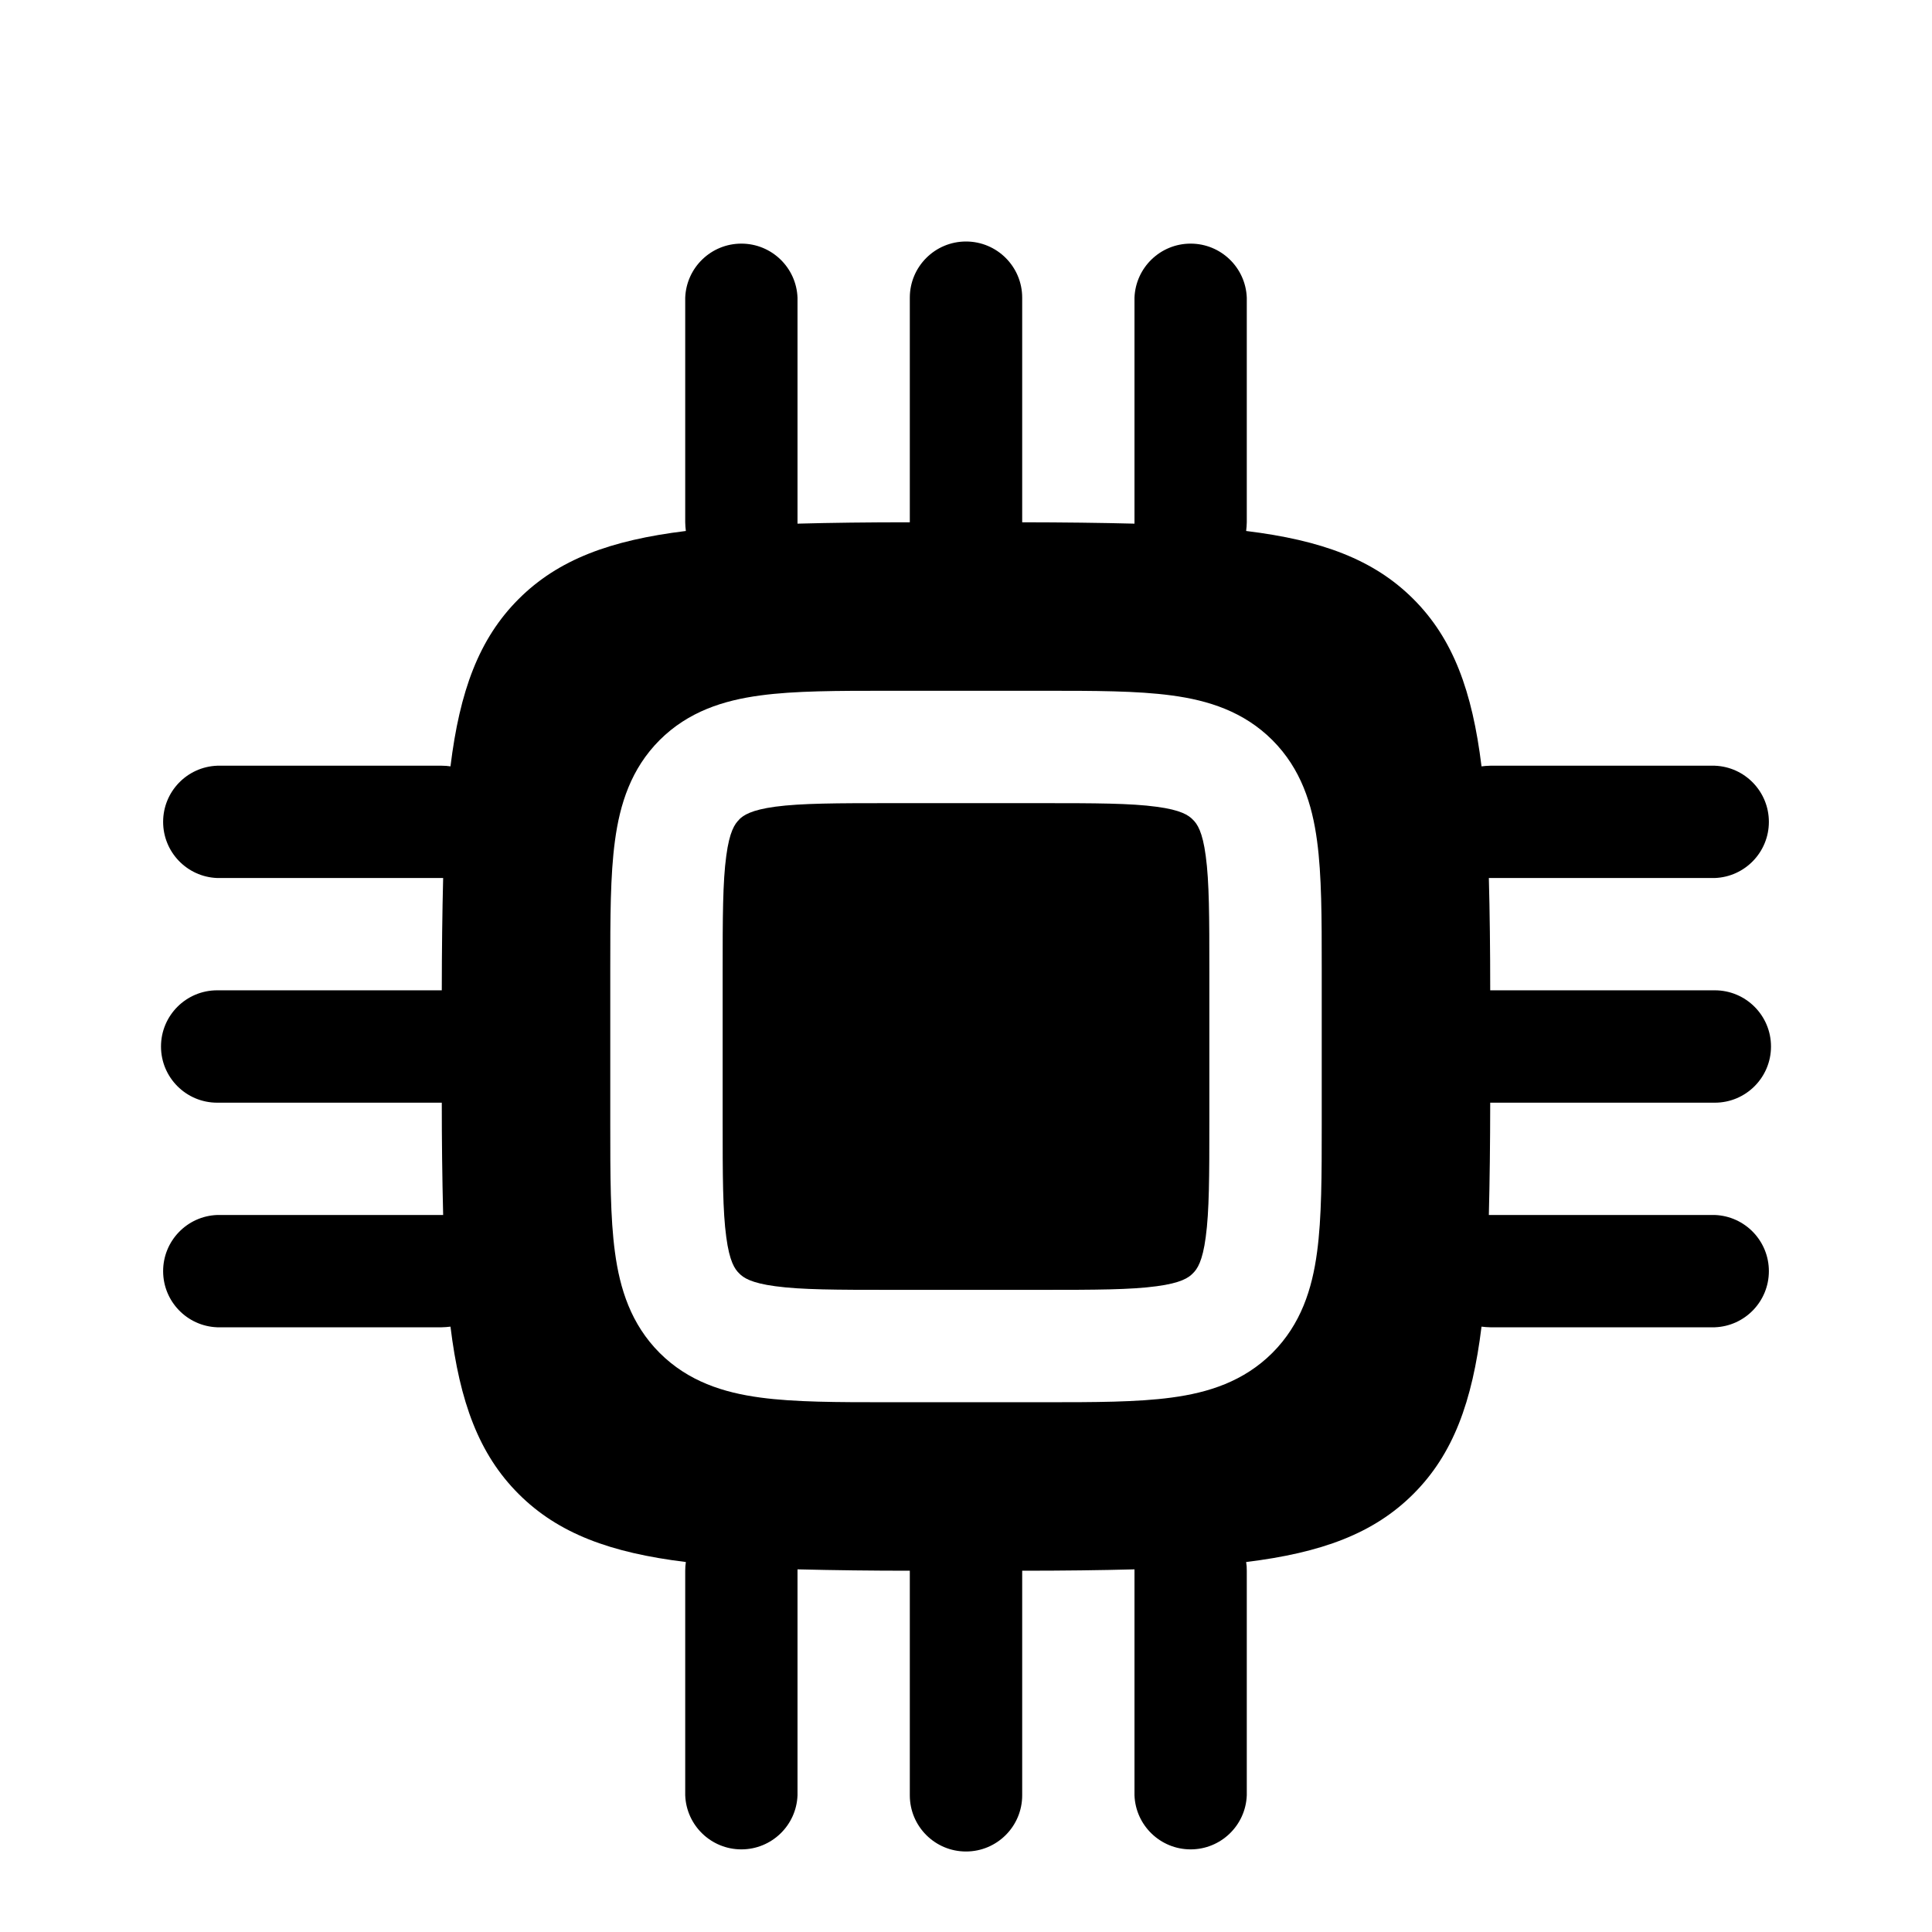
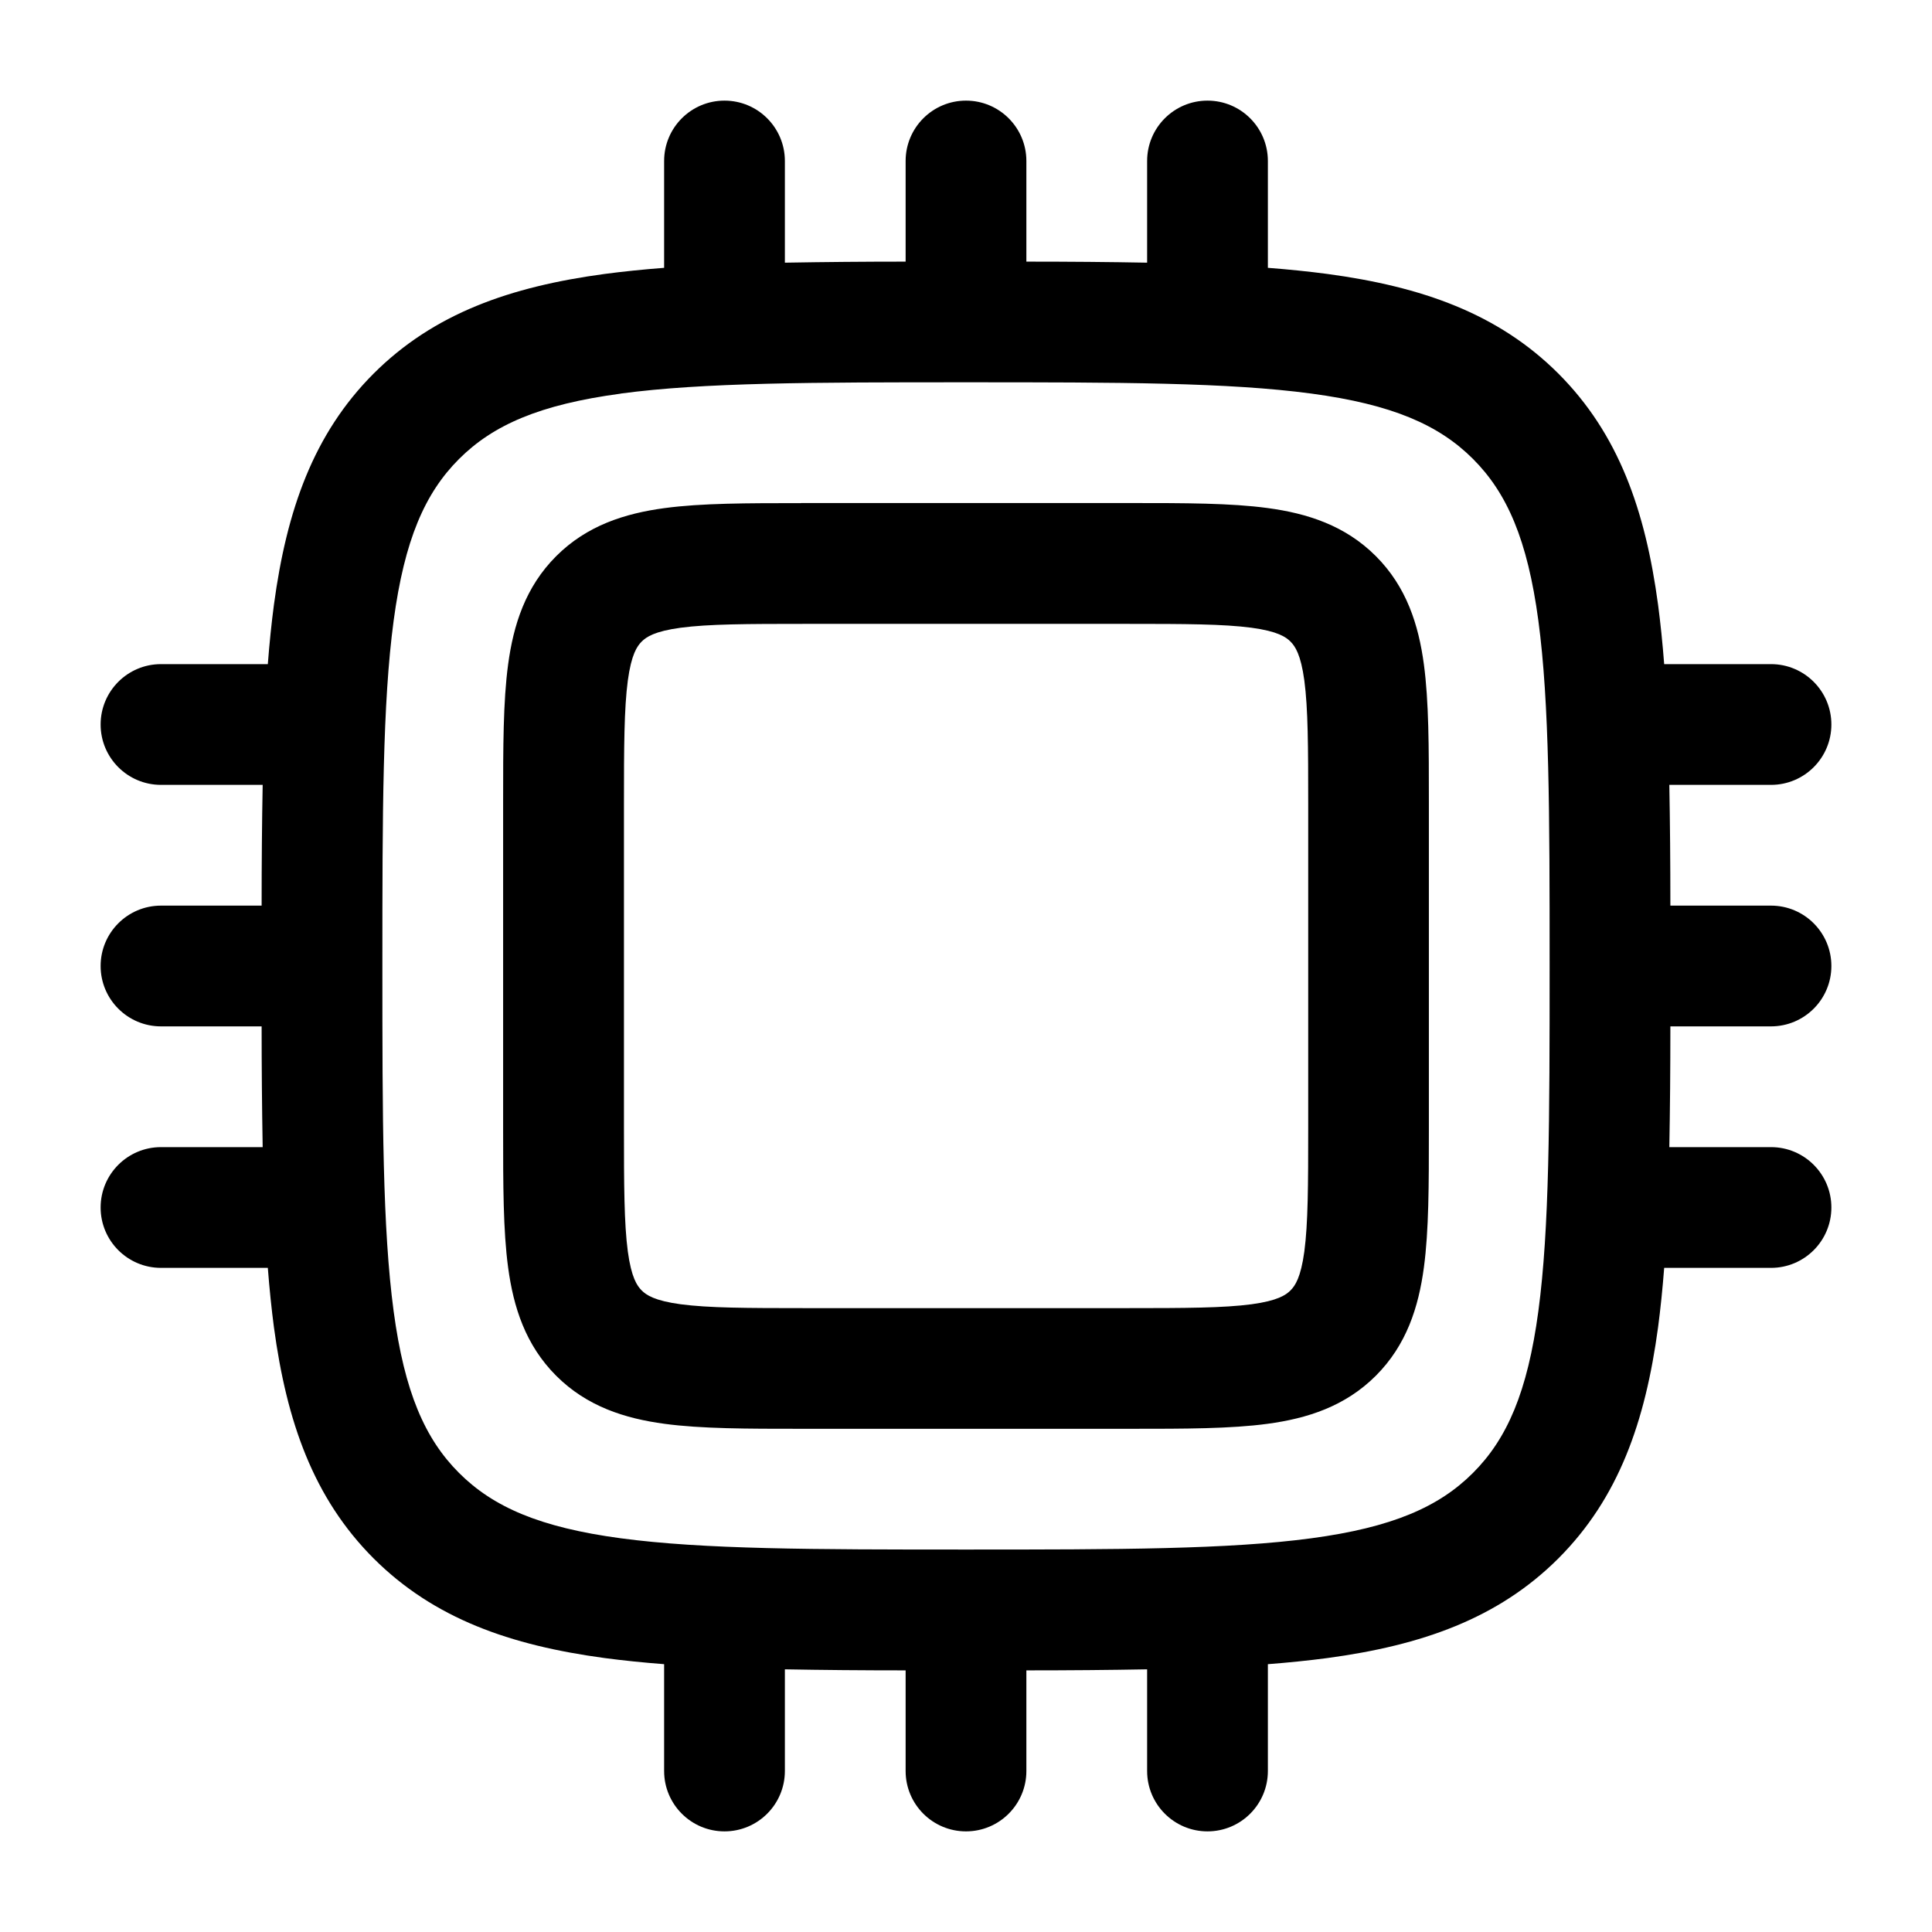
- <svg xmlns="http://www.w3.org/2000/svg" width="128" height="128" viewBox="0 0 24 24">
-   <path fill="currentColor" d="M9.181 10.181c.053-.053.148-.119.45-.16c.323-.043.761-.044 1.439-.044h1.86c.678 0 1.116.001 1.438.045c.303.04.398.106.45.16c.054.052.12.147.16.45c.044.322.045.76.045 1.438v1.86c0 .678-.001 1.116-.045 1.438c-.04.303-.106.398-.16.45c-.052.054-.147.12-.45.16c-.322.044-.76.045-1.438.045h-1.86c-.678 0-1.116-.001-1.438-.045c-.303-.04-.398-.106-.45-.16c-.054-.052-.12-.147-.16-.45c-.044-.322-.045-.76-.045-1.438v-1.86c0-.678.001-1.116.045-1.438c.04-.303.106-.398.16-.45" />
-   <path fill="currentColor" fill-rule="evenodd" d="M12 3c.385 0 .698.312.698.698v2.79q.764.001 1.395.017V3.698a.698.698 0 0 1 1.395 0v2.79a1 1 0 0 1-.008.108c.936.115 1.585.353 2.078.846s.731 1.142.846 2.078a1 1 0 0 1 .108-.008h2.79a.698.698 0 0 1 0 1.395h-2.807q.017.63.017 1.395h2.79a.698.698 0 0 1 0 1.396h-2.79q-.001.764-.017 1.395h2.807a.698.698 0 0 1 0 1.395h-2.79a1 1 0 0 1-.108-.008c-.115.936-.353 1.585-.846 2.078s-1.142.731-2.078.846q.009.053.008.108v2.79a.698.698 0 0 1-1.395 0v-2.807q-.63.017-1.395.017v2.79a.698.698 0 0 1-1.396 0v-2.79a56 56 0 0 1-1.395-.017v2.807a.698.698 0 0 1-1.395 0v-2.79q0-.056.008-.108c-.936-.115-1.585-.353-2.078-.846s-.731-1.142-.846-2.078a1 1 0 0 1-.108.008h-2.79a.698.698 0 0 1 0-1.395h2.807a56 56 0 0 1-.017-1.395h-2.79a.698.698 0 0 1 0-1.396h2.79q.001-.764.017-1.395H2.698a.698.698 0 0 1 0-1.395h2.79q.056 0 .108.008c.115-.936.353-1.585.846-2.078s1.142-.731 2.078-.846a1 1 0 0 1-.008-.108v-2.79a.698.698 0 0 1 1.395 0v2.807q.63-.017 1.395-.017v-2.79c0-.386.313-.698.698-.698m-.976 5.581c-.619 0-1.152 0-1.578.058c-.458.061-.896.2-1.252.555c-.355.356-.494.794-.555 1.252c-.058.427-.058.96-.058 1.578v1.952c0 .619 0 1.151.058 1.578c.061.458.2.896.555 1.252c.356.355.794.494 1.252.555c.426.058.96.058 1.578.058h1.952c.619 0 1.151 0 1.578-.058c.458-.061.896-.2 1.252-.555c.355-.356.494-.794.555-1.252c.058-.427.058-.96.058-1.578v-1.952c0-.619 0-1.151-.058-1.578c-.061-.458-.2-.896-.555-1.252c-.356-.355-.794-.494-1.252-.555c-.427-.058-.96-.058-1.578-.058z" clip-rule="evenodd" />
+ <svg xmlns="http://www.w3.org/2000/svg" width="1024" height="1024" viewBox="0 0 24 24">
+   <path fill="currentColor" fill-rule="evenodd" d="M9 1.25a.75.75 0 0 1 .75.75v1.263a86 86 0 0 1 1.5-.013V2a.75.75 0 0 1 1.5 0v1.25q.802 0 1.5.013V2a.75.75 0 0 1 1.5 0v1.327q.39.03.739.076c1.172.158 2.121.49 2.87 1.238c.748.749 1.08 1.698 1.238 2.87q.046.35.076.739H22a.75.75 0 0 1 0 1.5h-1.263q.013.698.013 1.5H22a.75.75 0 0 1 0 1.5h-1.25q0 .802-.013 1.5H22a.75.75 0 0 1 0 1.5h-1.327q-.03.39-.076.739c-.158 1.172-.49 2.121-1.238 2.87c-.749.748-1.698 1.08-2.87 1.238q-.35.046-.739.076V22a.75.75 0 0 1-1.5 0v-1.263q-.698.013-1.5.013V22a.75.75 0 0 1-1.5 0v-1.25q-.802 0-1.5-.013V22a.75.75 0 0 1-1.5 0v-1.327q-.39-.03-.739-.076c-1.172-.158-2.121-.49-2.87-1.238c-.748-.749-1.08-1.698-1.238-2.87q-.046-.35-.076-.739H2a.75.75 0 0 1 0-1.5h1.263a86 86 0 0 1-.013-1.5H2a.75.75 0 0 1 0-1.5h1.25q0-.802.013-1.5H2a.75.75 0 0 1 0-1.5h1.327q.03-.39.076-.739c.158-1.172.49-2.121 1.238-2.87c.749-.748 1.698-1.08 2.87-1.238q.35-.046.739-.076V2A.75.75 0 0 1 9 1.25M7.71 4.89c-1.005.135-1.585.389-2.008.812S5.025 6.705 4.89 7.71c-.138 1.028-.14 2.382-.14 4.289s.002 3.262.14 4.29c.135 1.005.389 1.585.812 2.008s1.003.677 2.009.812c1.028.138 2.382.14 4.289.14s3.262-.002 4.29-.14c1.005-.135 1.585-.389 2.008-.812s.677-1.003.812-2.009c.138-1.028.14-2.382.14-4.289s-.002-3.261-.14-4.29c-.135-1.005-.389-1.585-.812-2.008s-1.003-.677-2.009-.812c-1.028-.138-2.382-.14-4.289-.14s-3.261.002-4.29.14m2.24 1.36h4.1c.664 0 1.237 0 1.696.062c.492.066.963.215 1.345.597s.531.854.597 1.345c.062.459.062 1.032.062 1.697v4.098c0 .665 0 1.238-.062 1.697c-.066.492-.215.963-.597 1.345s-.854.531-1.345.597c-.459.062-1.032.062-1.697.062H9.951c-.665 0-1.238 0-1.697-.062c-.491-.066-.963-.215-1.345-.597s-.531-.854-.597-1.345c-.062-.459-.062-1.032-.062-1.697V9.951c0-.665 0-1.238.062-1.697c.066-.491.215-.963.597-1.345s.854-.531 1.345-.597c.459-.062 1.032-.062 1.697-.062M8.455 7.798c-.325.044-.427.115-.484.172s-.128.159-.172.484c-.046.347-.048.818-.048 1.546v4c0 .728.002 1.2.048 1.546c.044.325.115.427.172.484s.159.128.484.172c.347.046.818.048 1.546.048h4c.728 0 1.2-.002 1.546-.048c.325-.044.427-.115.484-.172s.128-.159.172-.484c.046-.347.048-.818.048-1.546v-4c0-.728-.002-1.2-.048-1.546c-.044-.325-.115-.427-.172-.484s-.159-.128-.484-.172c-.347-.046-.818-.048-1.546-.048h-4c-.728 0-1.2.002-1.546.048" clip-rule="evenodd" />
</svg>
